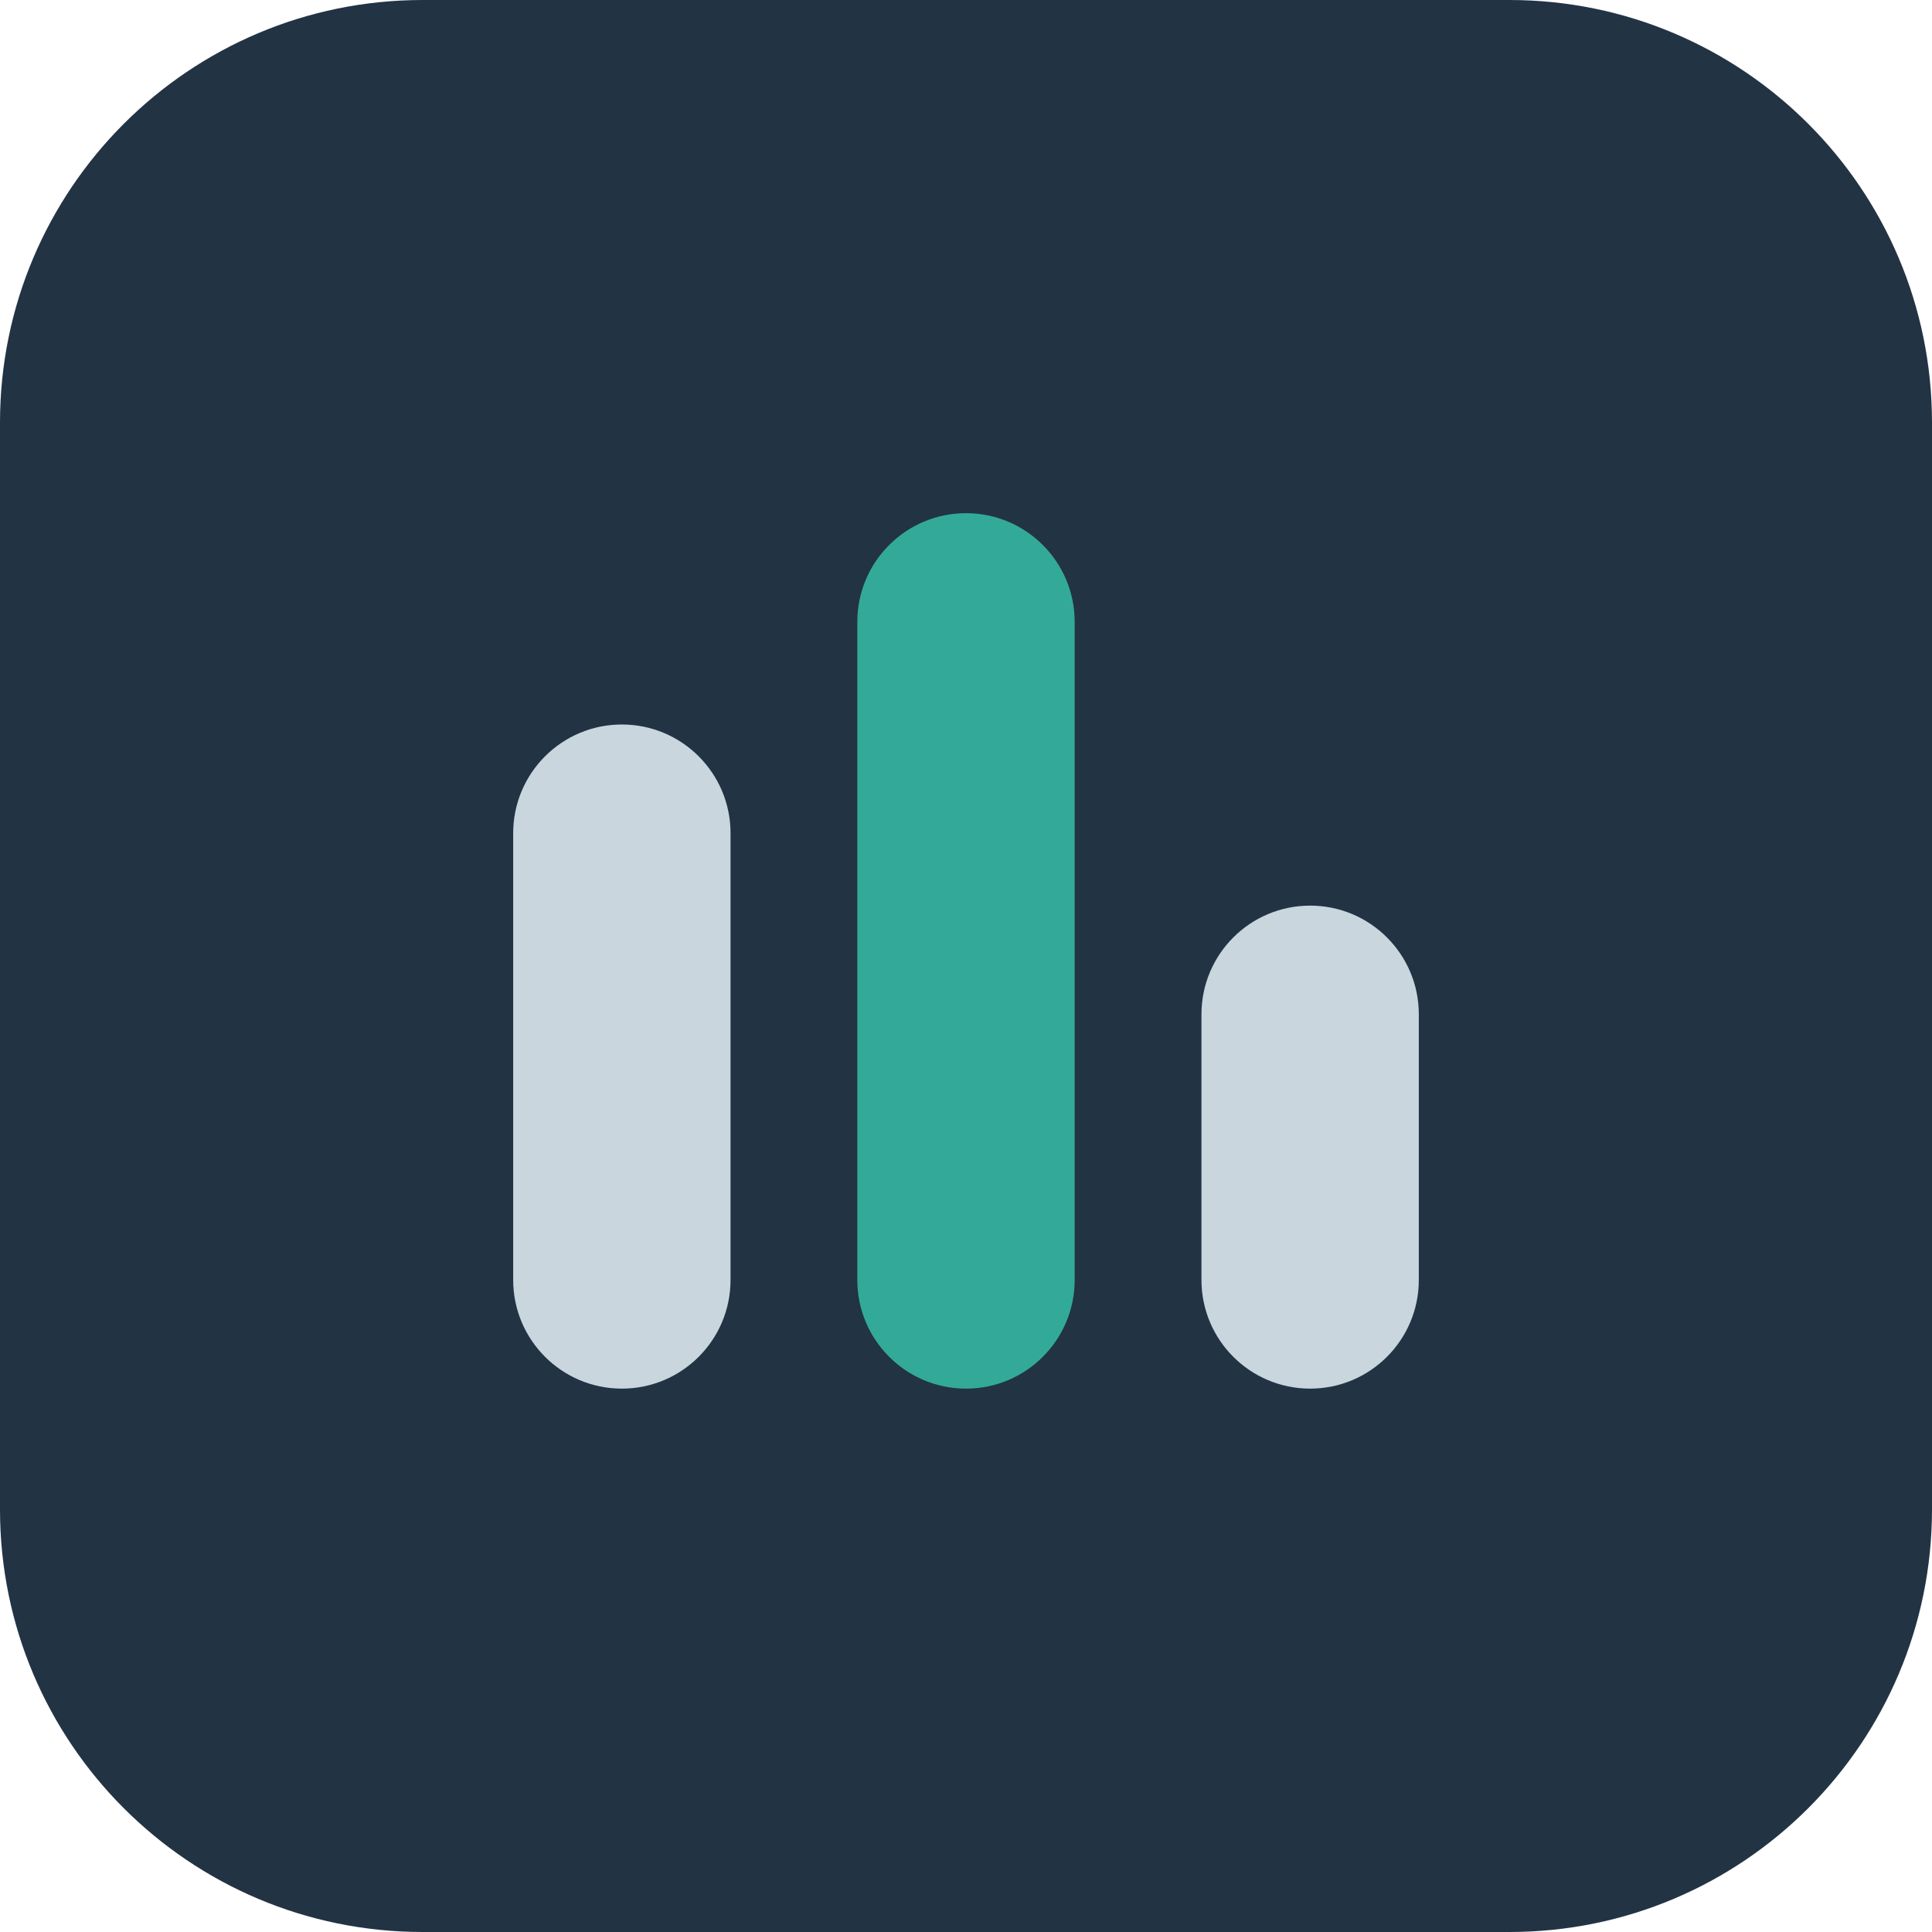
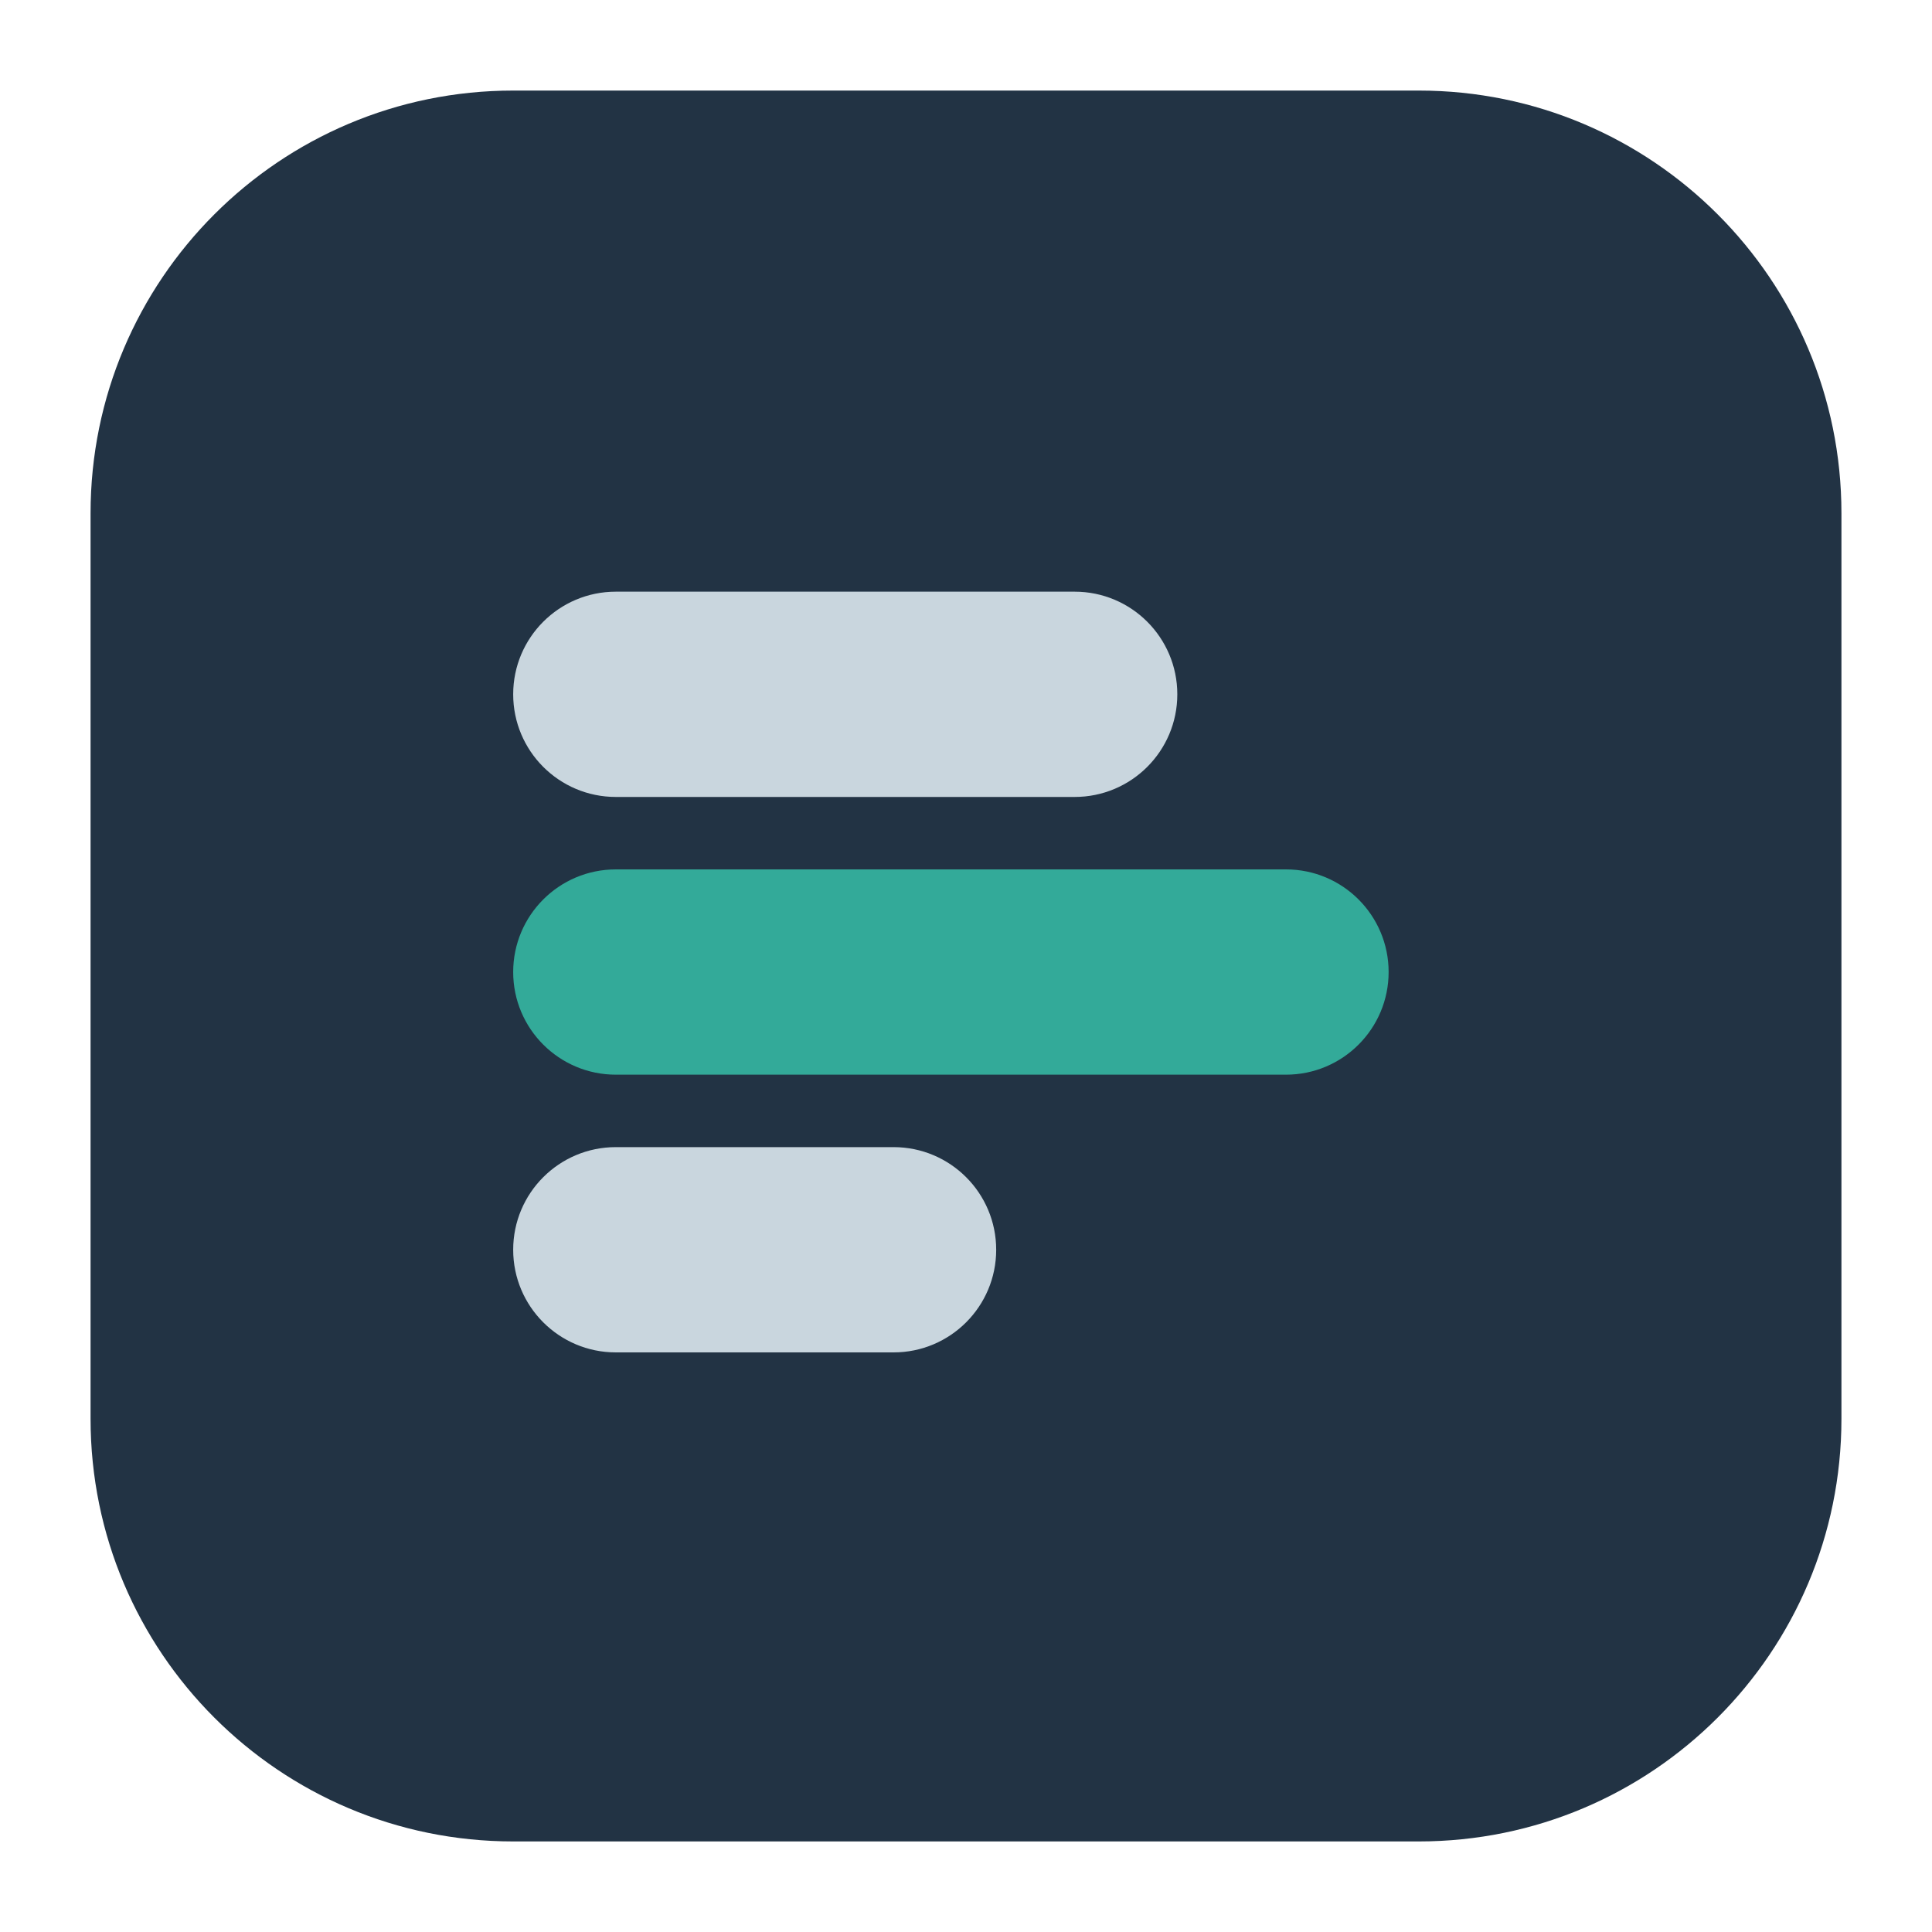
<svg xmlns="http://www.w3.org/2000/svg" viewBox="0 0 32 32" width="32" height="32" role="img" aria-label="Zoo Framework">
-   <rect width="32" height="32" rx="7" fill="#223344" />
+   <rect x="1.5" y="1.5" width="29" height="29" rx="7" fill="#223344" />
  <g stroke-linecap="round">
-     <rect x="8.5" y="12" width="3.6" height="11" rx="1.8" fill="#C9D6DE" />
-     <rect x="14.2" y="8.5" width="3.6" height="14.5" rx="1.8" fill="#33aa99" />
-     <rect x="19.9" y="15" width="3.6" height="8" rx="1.8" fill="#C9D6DE" />
+     <rect x="8.5" y="9.8" width="11" height="3.4" rx="1.7" fill="#C9D6DE" />
+     <rect x="8.5" y="14.4" width="14.5" height="3.4" rx="1.7" fill="#33aa99" />
+     <rect x="8.5" y="19" width="8" height="3.4" rx="1.7" fill="#C9D6DE" />
  </g>
</svg>
